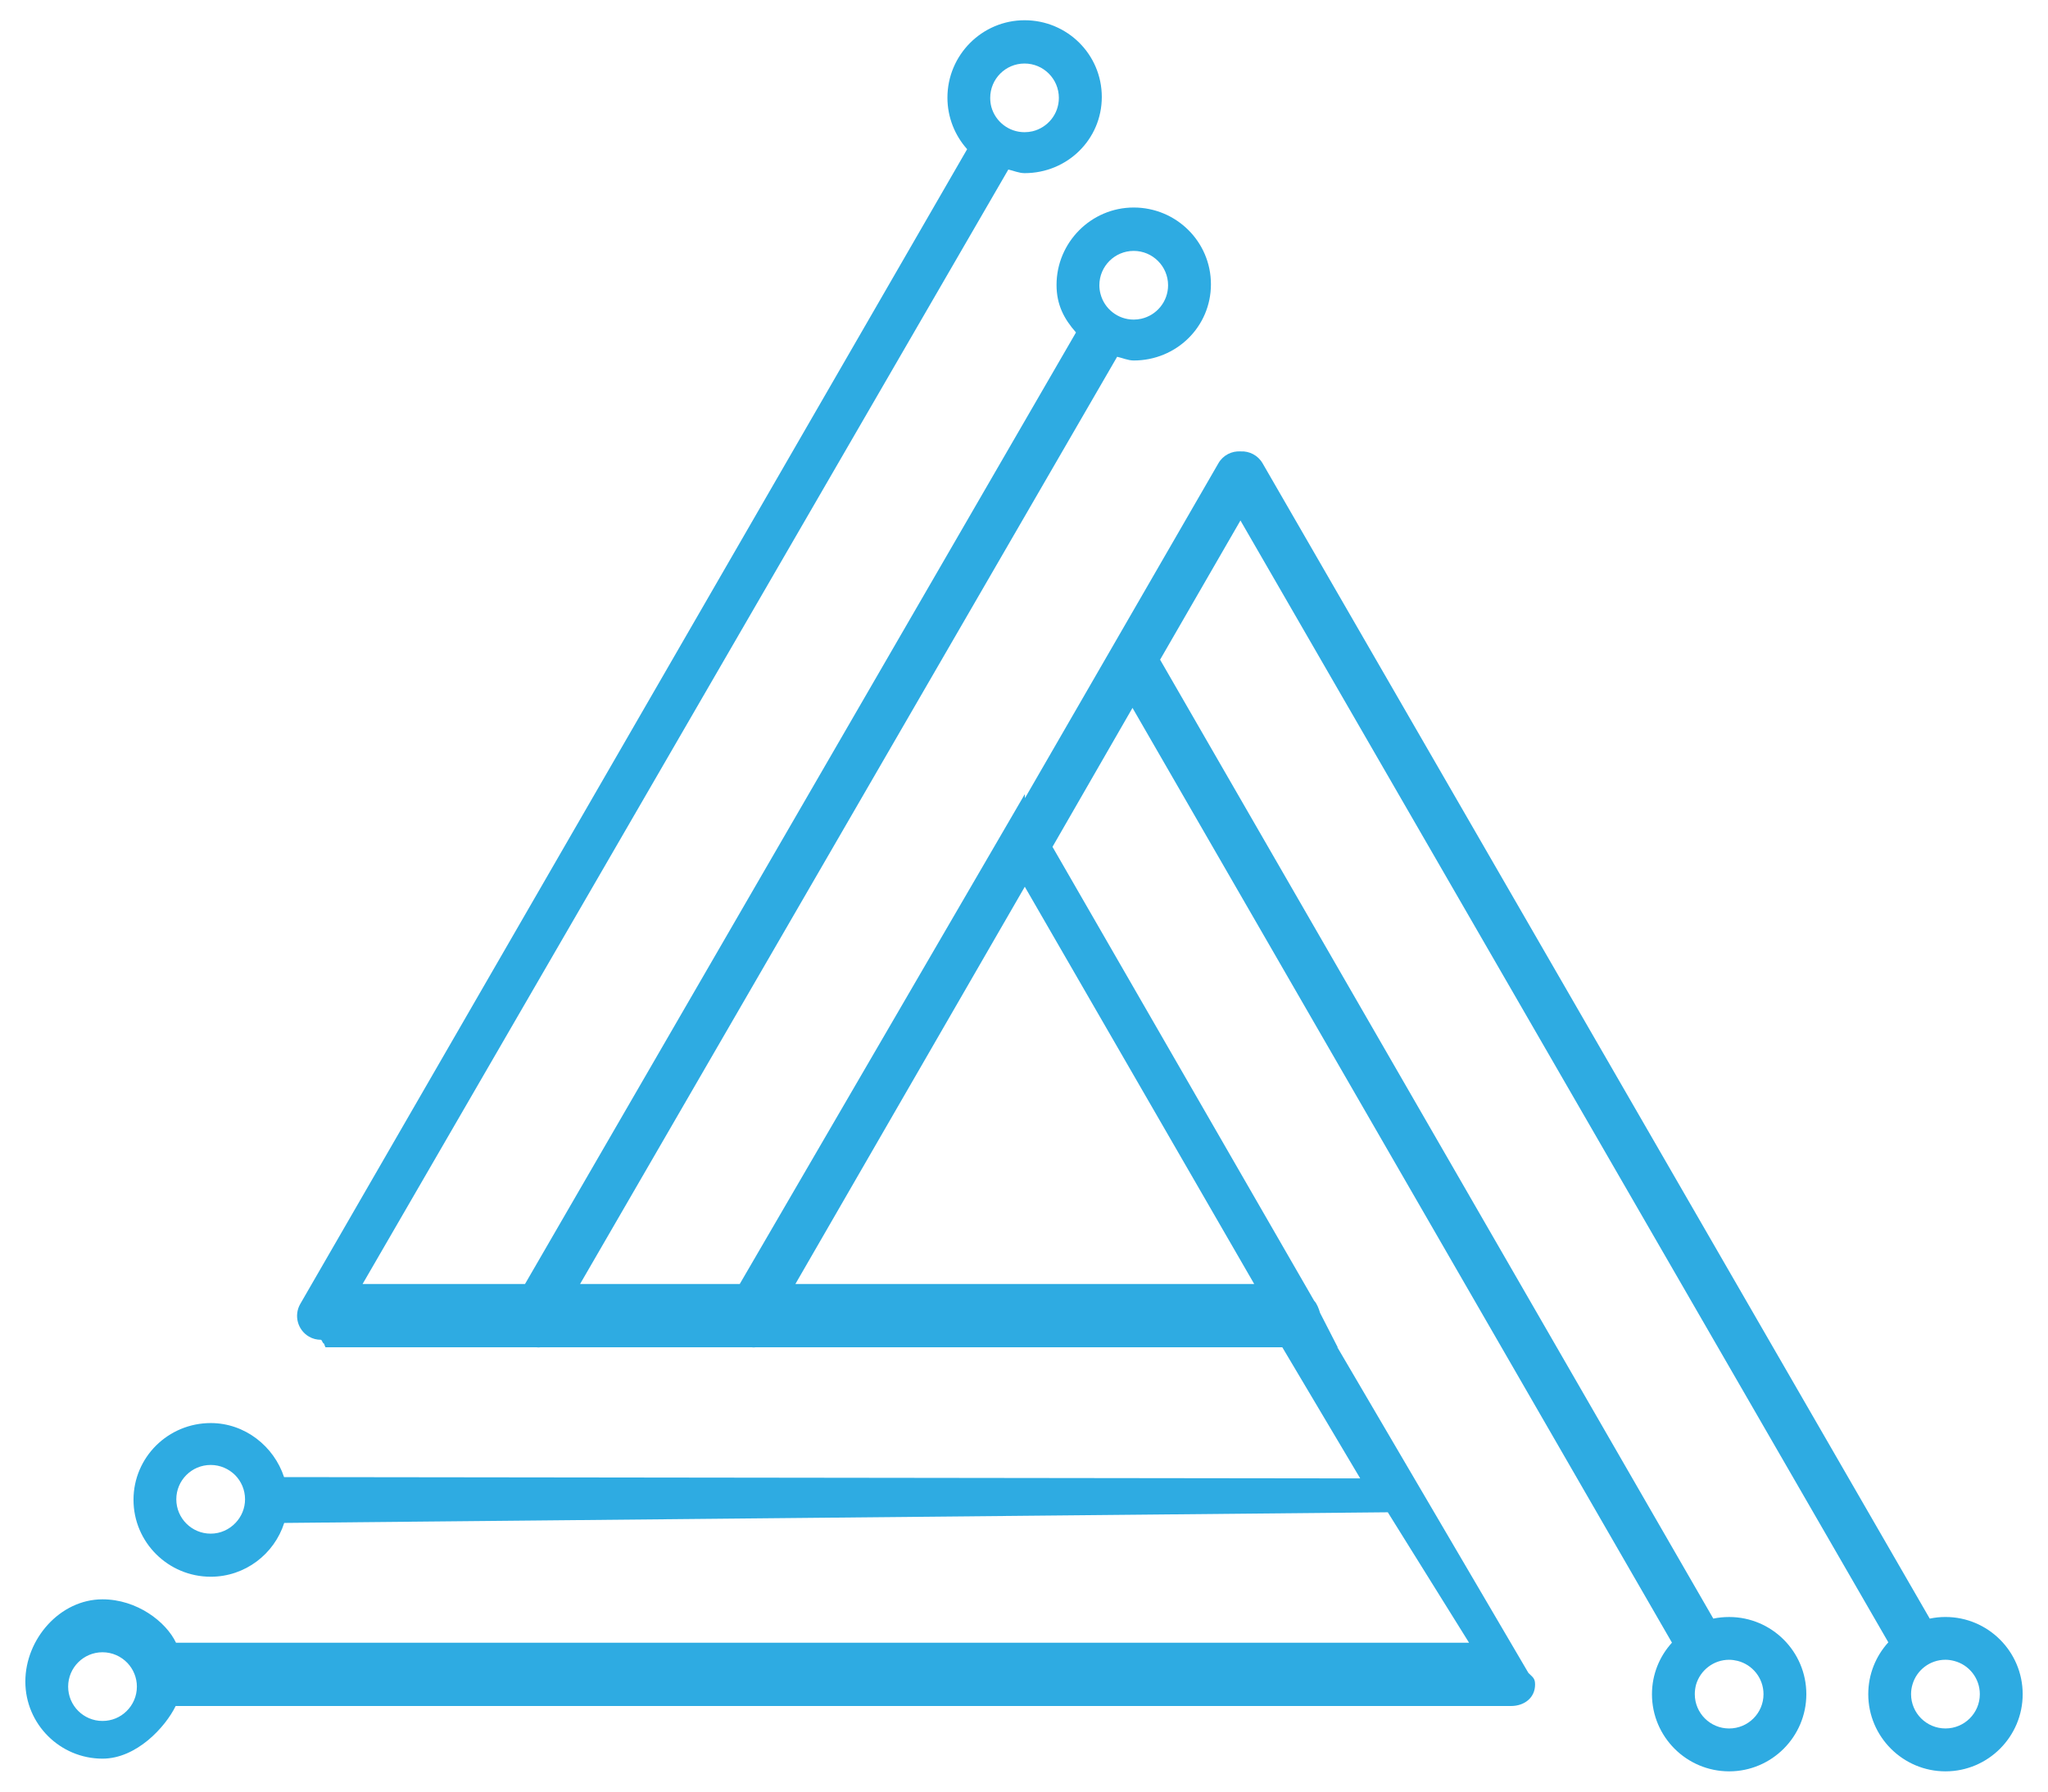
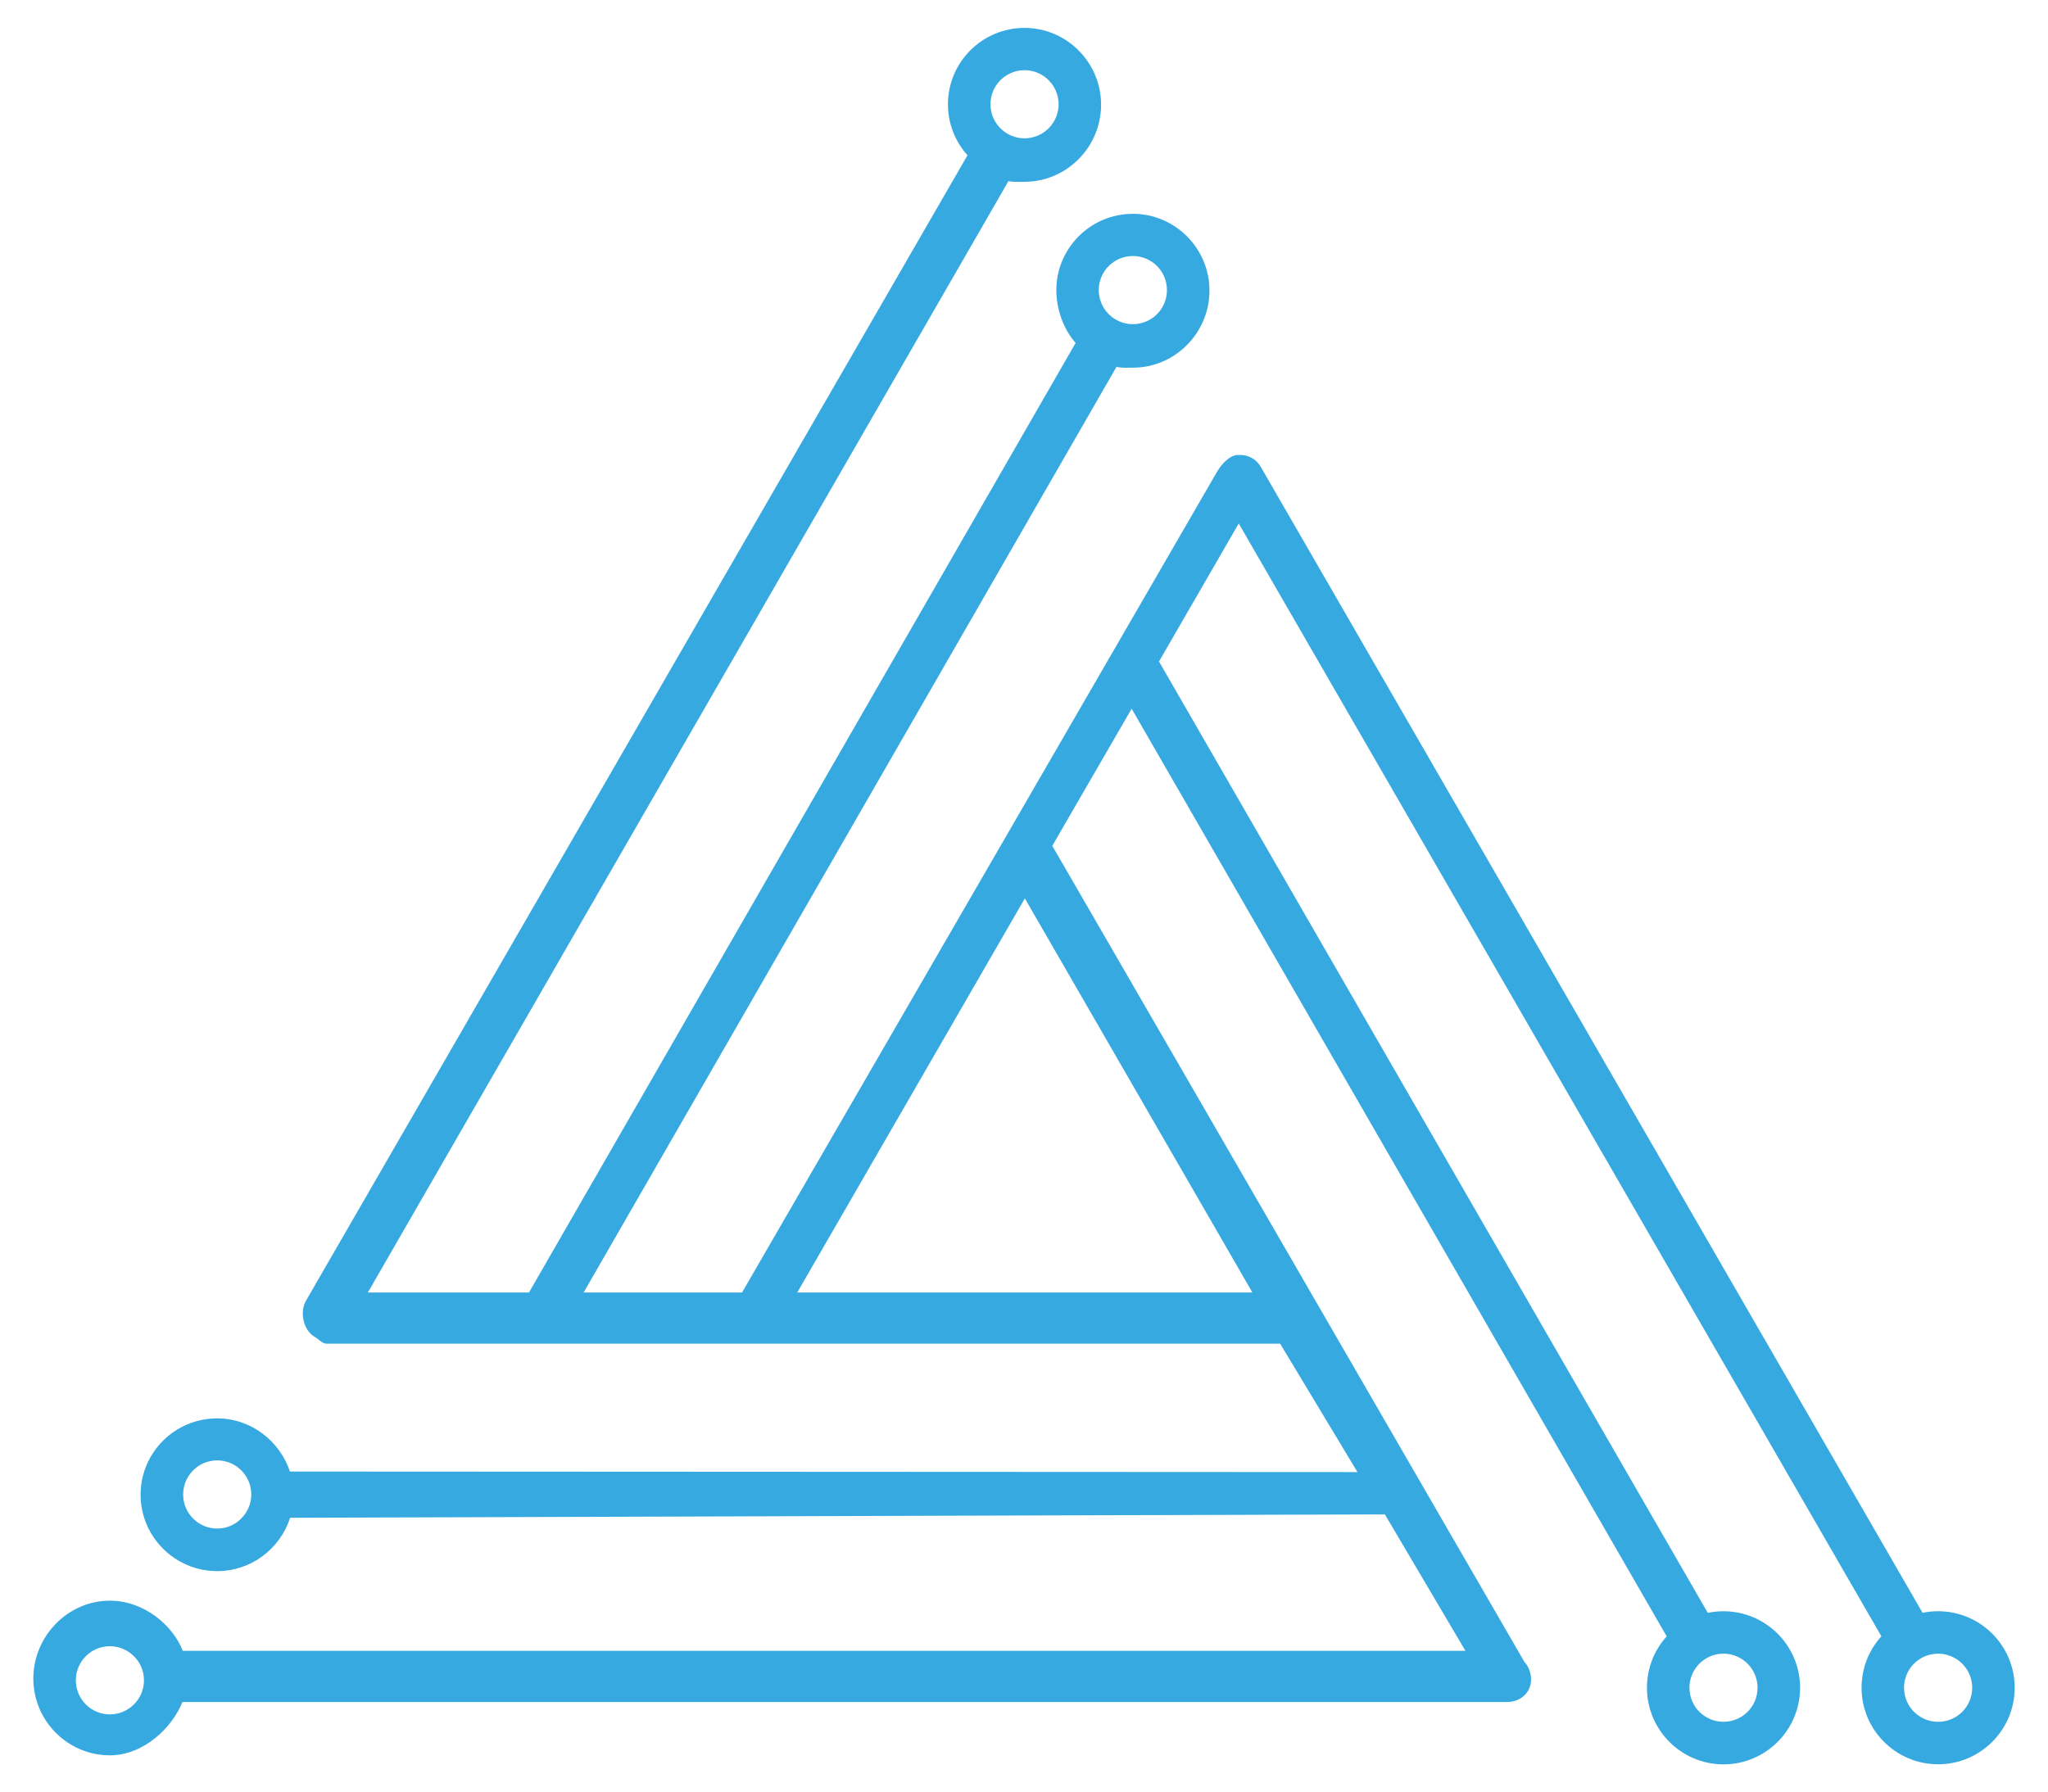
- <svg xmlns="http://www.w3.org/2000/svg" version="1.1" id="Calque_1" x="0px" y="0px" width="80px" height="70px" viewBox="10 15 80 70" enable-background="new 10 15 80 70" xml:space="preserve">
-   <g>
-     <path fill="#2EABE2" d="M85.995,78.178c-0.21,0-0.415,0.021-0.614,0.064L59.32,33.102c-0.182-0.315-0.519-0.483-0.858-0.465   c-0.345-0.022-0.687,0.146-0.869,0.465l-7.556,13.084L50.03,46.03L38.896,65.168h-6.237L53.638,28.94   c0.21,0.045,0.428,0.145,0.647,0.145c1.663,0,3.017-1.314,3.017-2.978c0-1.663-1.354-2.999-3.017-2.999   c-1.661,0-3.014,1.362-3.014,3.025c0,0.767,0.288,1.323,0.76,1.856L30.508,65.168h-6.345l25.225-43.544   c0.204,0.045,0.416,0.141,0.636,0.141c1.663,0,3.015-1.315,3.015-2.976c0-1.666-1.353-2.998-3.015-2.998   c-1.665,0-3.015,1.359-3.015,3.024c0,0.771,0.292,1.479,0.77,2.014l-26.05,45.118c-0.257,0.447-0.104,1.018,0.341,1.277   c0.147,0.086,0.308,0.123,0.464,0.123c0.039,0,0.076,0.146,0.112,0.143c0.022,0.002,0.05,0.15,0.075,0.15h8.234   c0.026,0,0.052,0.006,0.08,0.006s0.052-0.006,0.078-0.006h6.7h1.544c0.025,0,0.051,0.006,0.08,0.006   c0.027,0,0.054-0.006,0.081-0.006H60.09l3.043,5.123l-42.037-0.051c-0.395-1.203-1.529-2.111-2.863-2.111   c-1.664,0-3.018,1.334-3.018,2.998c0,1.662,1.355,3.006,3.018,3.006c1.341,0,2.481-0.887,2.869-2.102l43.109-0.416l3.174,5.096   h-50.51c-0.391-0.824-1.529-1.695-2.871-1.695c-1.662,0-3.014,1.553-3.014,3.213c0,1.662,1.354,3.012,3.014,3.012   c1.328,0,2.456-1.232,2.858-2.057h52.161c0.521,0,0.941-0.32,0.941-0.84c0-0.256-0.101-0.287-0.262-0.455l-7.461-12.721h0.013   l-0.69-1.346c-0.044-0.152-0.121-0.363-0.232-0.475L51.113,48.087l3.125-5.429l21.073,36.523c-0.485,0.533-0.781,1.238-0.781,2.014   c0,1.666,1.353,3.014,3.016,3.014s3.014-1.355,3.014-3.016c0-1.664-1.353-3.014-3.014-3.014c-0.211,0-0.421,0.02-0.62,0.062   L55.316,40.775l3.139-5.439l25.308,43.832c-0.487,0.535-0.784,1.246-0.784,2.025c0,1.662,1.354,3.016,3.017,3.016   s3.015-1.355,3.015-3.016C89.01,79.529,87.657,78.178,85.995,78.178z M52.944,26.145c0-0.742,0.601-1.342,1.341-1.342   s1.343,0.601,1.343,1.342c0,0.639-0.448,1.174-1.048,1.309c-0.094,0.021-0.192,0.033-0.295,0.033c-0.623,0-1.148-0.427-1.296-1.002   C52.959,26.375,52.944,26.261,52.944,26.145z M48.68,18.825c0-0.742,0.599-1.343,1.341-1.343c0.74,0,1.341,0.601,1.341,1.343   c0,0.633-0.438,1.16-1.027,1.304c-0.102,0.023-0.206,0.036-0.314,0.036c-0.617,0-1.137-0.416-1.295-0.982   C48.695,19.069,48.68,18.947,48.68,18.825z M18.23,74.922c-0.742,0-1.343-0.602-1.343-1.342c0-0.742,0.601-1.342,1.343-1.342   c0.373,0,0.711,0.154,0.956,0.398c0.238,0.242,0.386,0.576,0.386,0.943c0,0.355-0.141,0.678-0.366,0.916   C18.96,74.758,18.613,74.922,18.23,74.922z M41.07,65.168l8.961-15.522l8.962,15.522H41.07z M14.003,82.24   c-0.74,0-1.341-0.6-1.341-1.342c0-0.74,0.601-1.342,1.341-1.342c0.385,0,0.731,0.162,0.978,0.422   c0.226,0.24,0.366,0.566,0.366,0.92c0,0.377-0.155,0.717-0.406,0.961C14.698,82.098,14.369,82.24,14.003,82.24z M77.544,79.85   c0.116,0,0.226,0.018,0.332,0.043c0.581,0.148,1.011,0.674,1.011,1.301c0,0.74-0.601,1.34-1.343,1.34c-0.74,0-1.341-0.6-1.341-1.34   c0-0.131,0.018-0.258,0.051-0.379C76.42,80.258,76.935,79.85,77.544,79.85z M85.995,82.533c-0.742,0-1.344-0.6-1.344-1.34   c0-0.137,0.02-0.264,0.058-0.387c0.164-0.553,0.677-0.957,1.286-0.957c0.116,0,0.232,0.018,0.341,0.047   c0.576,0.148,1.001,0.674,1.001,1.297C87.337,81.934,86.735,82.533,85.995,82.533z" />
-   </g>
+ <svg xmlns="http://www.w3.org/2000/svg" version="1.1" id="Calque_1" x="0px" y="0px" width="80px" height="70px" viewBox="0 0 80 70" enable-background="new 0 0 80 70" xml:space="preserve">
+   <path fill="#36A9E1" d="M4.292,68.583c1.317,0,2.437-1.083,2.834-2.083h51.746c0.516,0,0.936-0.364,0.936-0.882  c0-0.252-0.1-0.519-0.262-0.687L41.105,33.048l3.1-5.358l20.9,36.245c-0.479,0.531-0.771,1.235-0.771,2.009  c0,1.648,1.342,2.992,2.99,2.992c1.65,0,2.992-1.344,2.992-2.992c0-1.65-1.342-2.99-2.992-2.99c-0.211,0-0.416,0.02-0.613,0.064  L45.273,25.846l3.115-5.393l25.104,43.48c-0.482,0.531-0.775,1.236-0.775,2.01c0,1.648,1.34,2.99,2.992,2.99  c1.646,0,2.99-1.342,2.99-2.99c0-1.65-1.344-2.99-2.99-2.99c-0.209,0-0.412,0.02-0.609,0.061L49.246,18.237  c-0.18-0.312-0.514-0.479-0.85-0.461c-0.342-0.023-0.682,0.354-0.863,0.67L28.986,50.5h-6.188l20.814-36.165  c0.207,0.045,0.42,0.031,0.641,0.031c1.648,0,2.992-1.363,2.992-3.012c0-1.649-1.344-3-2.992-3s-2.99,1.336-2.99,2.984  c0,0.76,0.286,1.532,0.754,2.061L20.663,50.5h-6.294L39.392,7.077c0.202,0.043,0.412,0.026,0.627,0.026  c1.651,0,2.992-1.361,2.992-3.011s-1.341-3.002-2.992-3.002c-1.649,0-2.99,1.337-2.99,2.987c0,0.765,0.29,1.46,0.764,1.99  L11.951,50.823c-0.254,0.443-0.102,1.153,0.34,1.409c0.145,0.084,0.304,0.268,0.46,0.268c0.038,0,37.255,0,37.255,0l3.02,5.016  l-41.701-0.021c-0.394-1.191-1.519-2.077-2.841-2.077c-1.649,0-2.992,1.331-2.992,2.981c0,1.648,1.343,2.987,2.992,2.987  c1.332,0,2.462-0.879,2.849-2.084l42.763-0.134l3.148,5.332H7.139c-0.386-1-1.516-1.959-2.847-1.959c-1.649,0-2.99,1.395-2.99,3.043  S2.642,68.583,4.292,68.583z M66.047,65.568c0.162-0.555,0.672-0.957,1.277-0.957c0.115,0,0.225,0.012,0.33,0.043  c0.574,0.146,1,0.668,1,1.289c0,0.736-0.596,1.33-1.33,1.33s-1.33-0.594-1.33-1.33C65.994,65.812,66.012,65.688,66.047,65.568z   M74.432,65.561c0.164-0.551,0.674-0.949,1.275-0.949c0.117,0,0.232,0.014,0.34,0.045c0.57,0.148,0.992,0.67,0.992,1.287  c0,0.736-0.596,1.33-1.33,1.33c-0.736,0-1.332-0.594-1.332-1.33C74.375,65.809,74.396,65.682,74.432,65.561z M44.252,10.003  c0.736,0,1.332,0.595,1.332,1.331c0,0.635-0.443,1.165-1.037,1.299c-0.096,0.021-0.193,0.033-0.295,0.033  c-0.617,0-1.139-0.422-1.287-0.994c-0.029-0.109-0.045-0.222-0.045-0.338C42.92,10.598,43.518,10.003,44.252,10.003z M40.02,2.742  c0.735,0,1.332,0.596,1.332,1.331c0,0.627-0.436,1.153-1.018,1.294c-0.1,0.024-0.204,0.037-0.312,0.037  c-0.611,0-1.127-0.413-1.284-0.974c-0.03-0.115-0.048-0.233-0.048-0.357C38.69,3.337,39.286,2.742,40.02,2.742z M31.142,50.5  l8.891-15.399L48.922,50.5H31.142z M9.453,59.301c-0.241,0.26-0.586,0.422-0.969,0.422c-0.734,0-1.33-0.598-1.33-1.33  c0-0.736,0.596-1.334,1.33-1.334c0.374,0,0.708,0.152,0.949,0.398c0.238,0.24,0.383,0.572,0.383,0.936  C9.815,58.742,9.676,59.064,9.453,59.301z M4.292,64.32c0.382,0,0.726,0.162,0.968,0.42c0.225,0.236,0.364,0.557,0.364,0.912  c0,0.373-0.154,0.711-0.403,0.953c-0.24,0.232-0.567,0.379-0.929,0.379c-0.735,0-1.33-0.598-1.33-1.332S3.558,64.32,4.292,64.32z" />
</svg>
